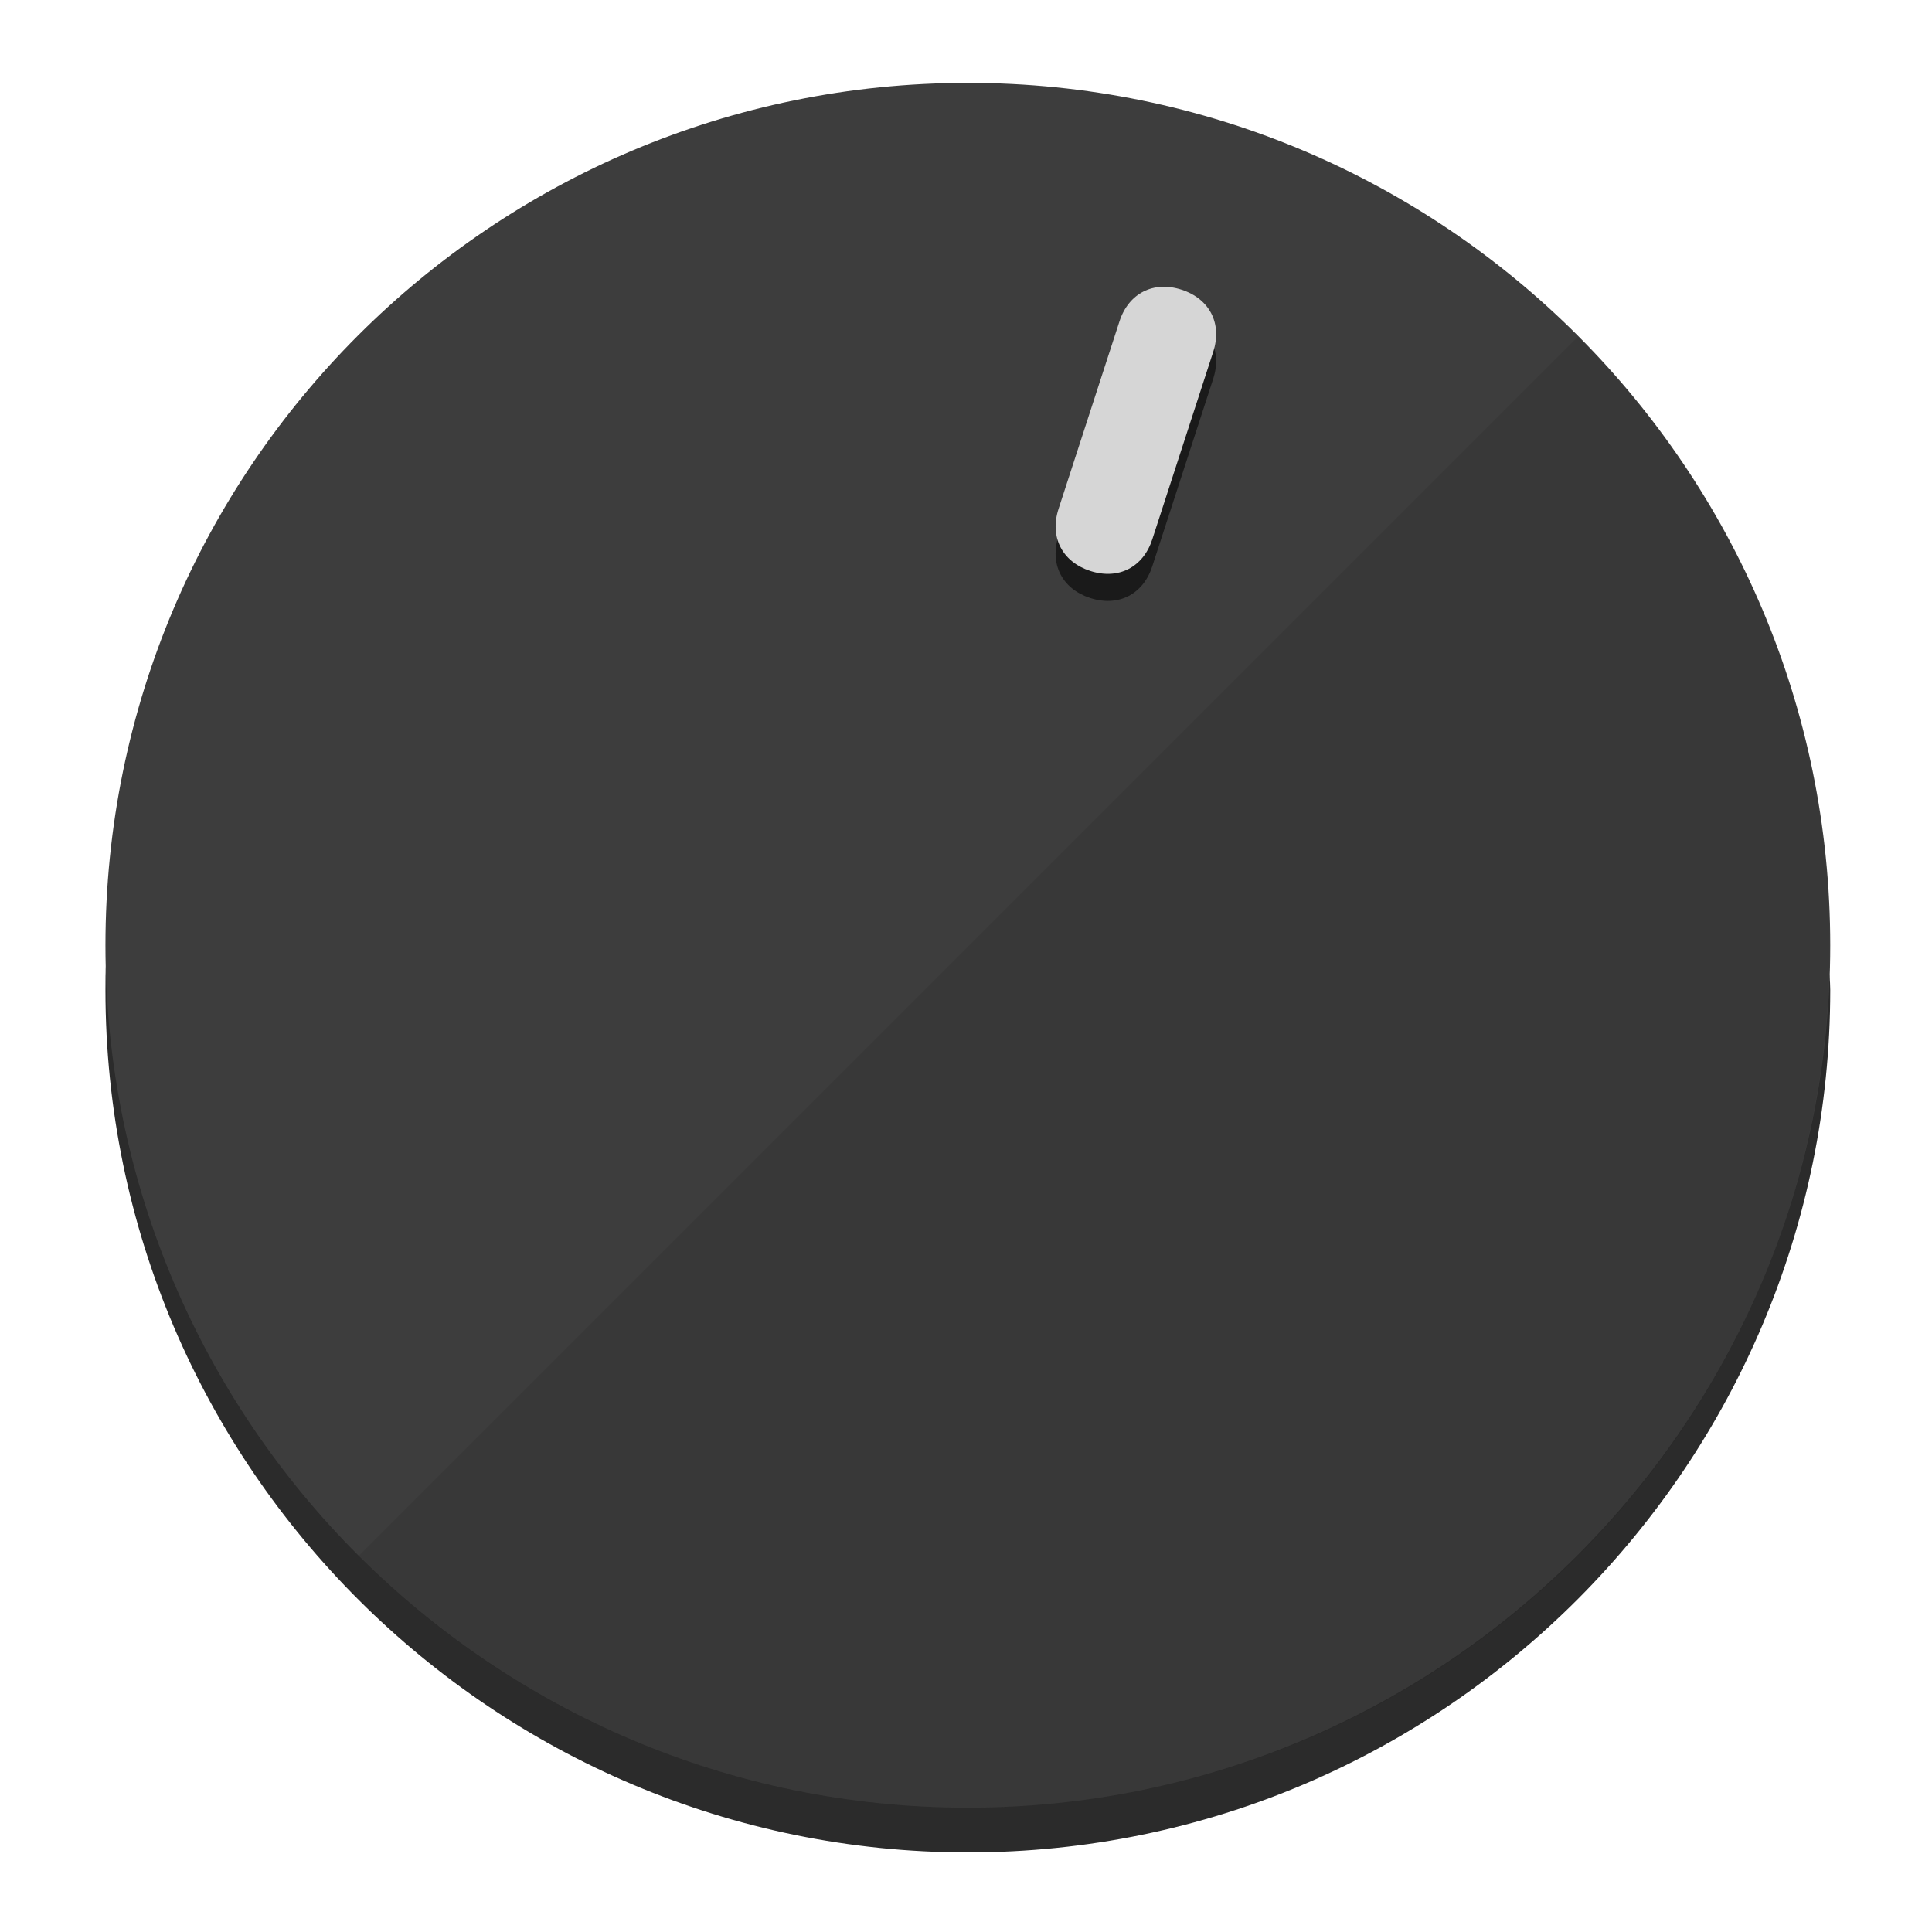
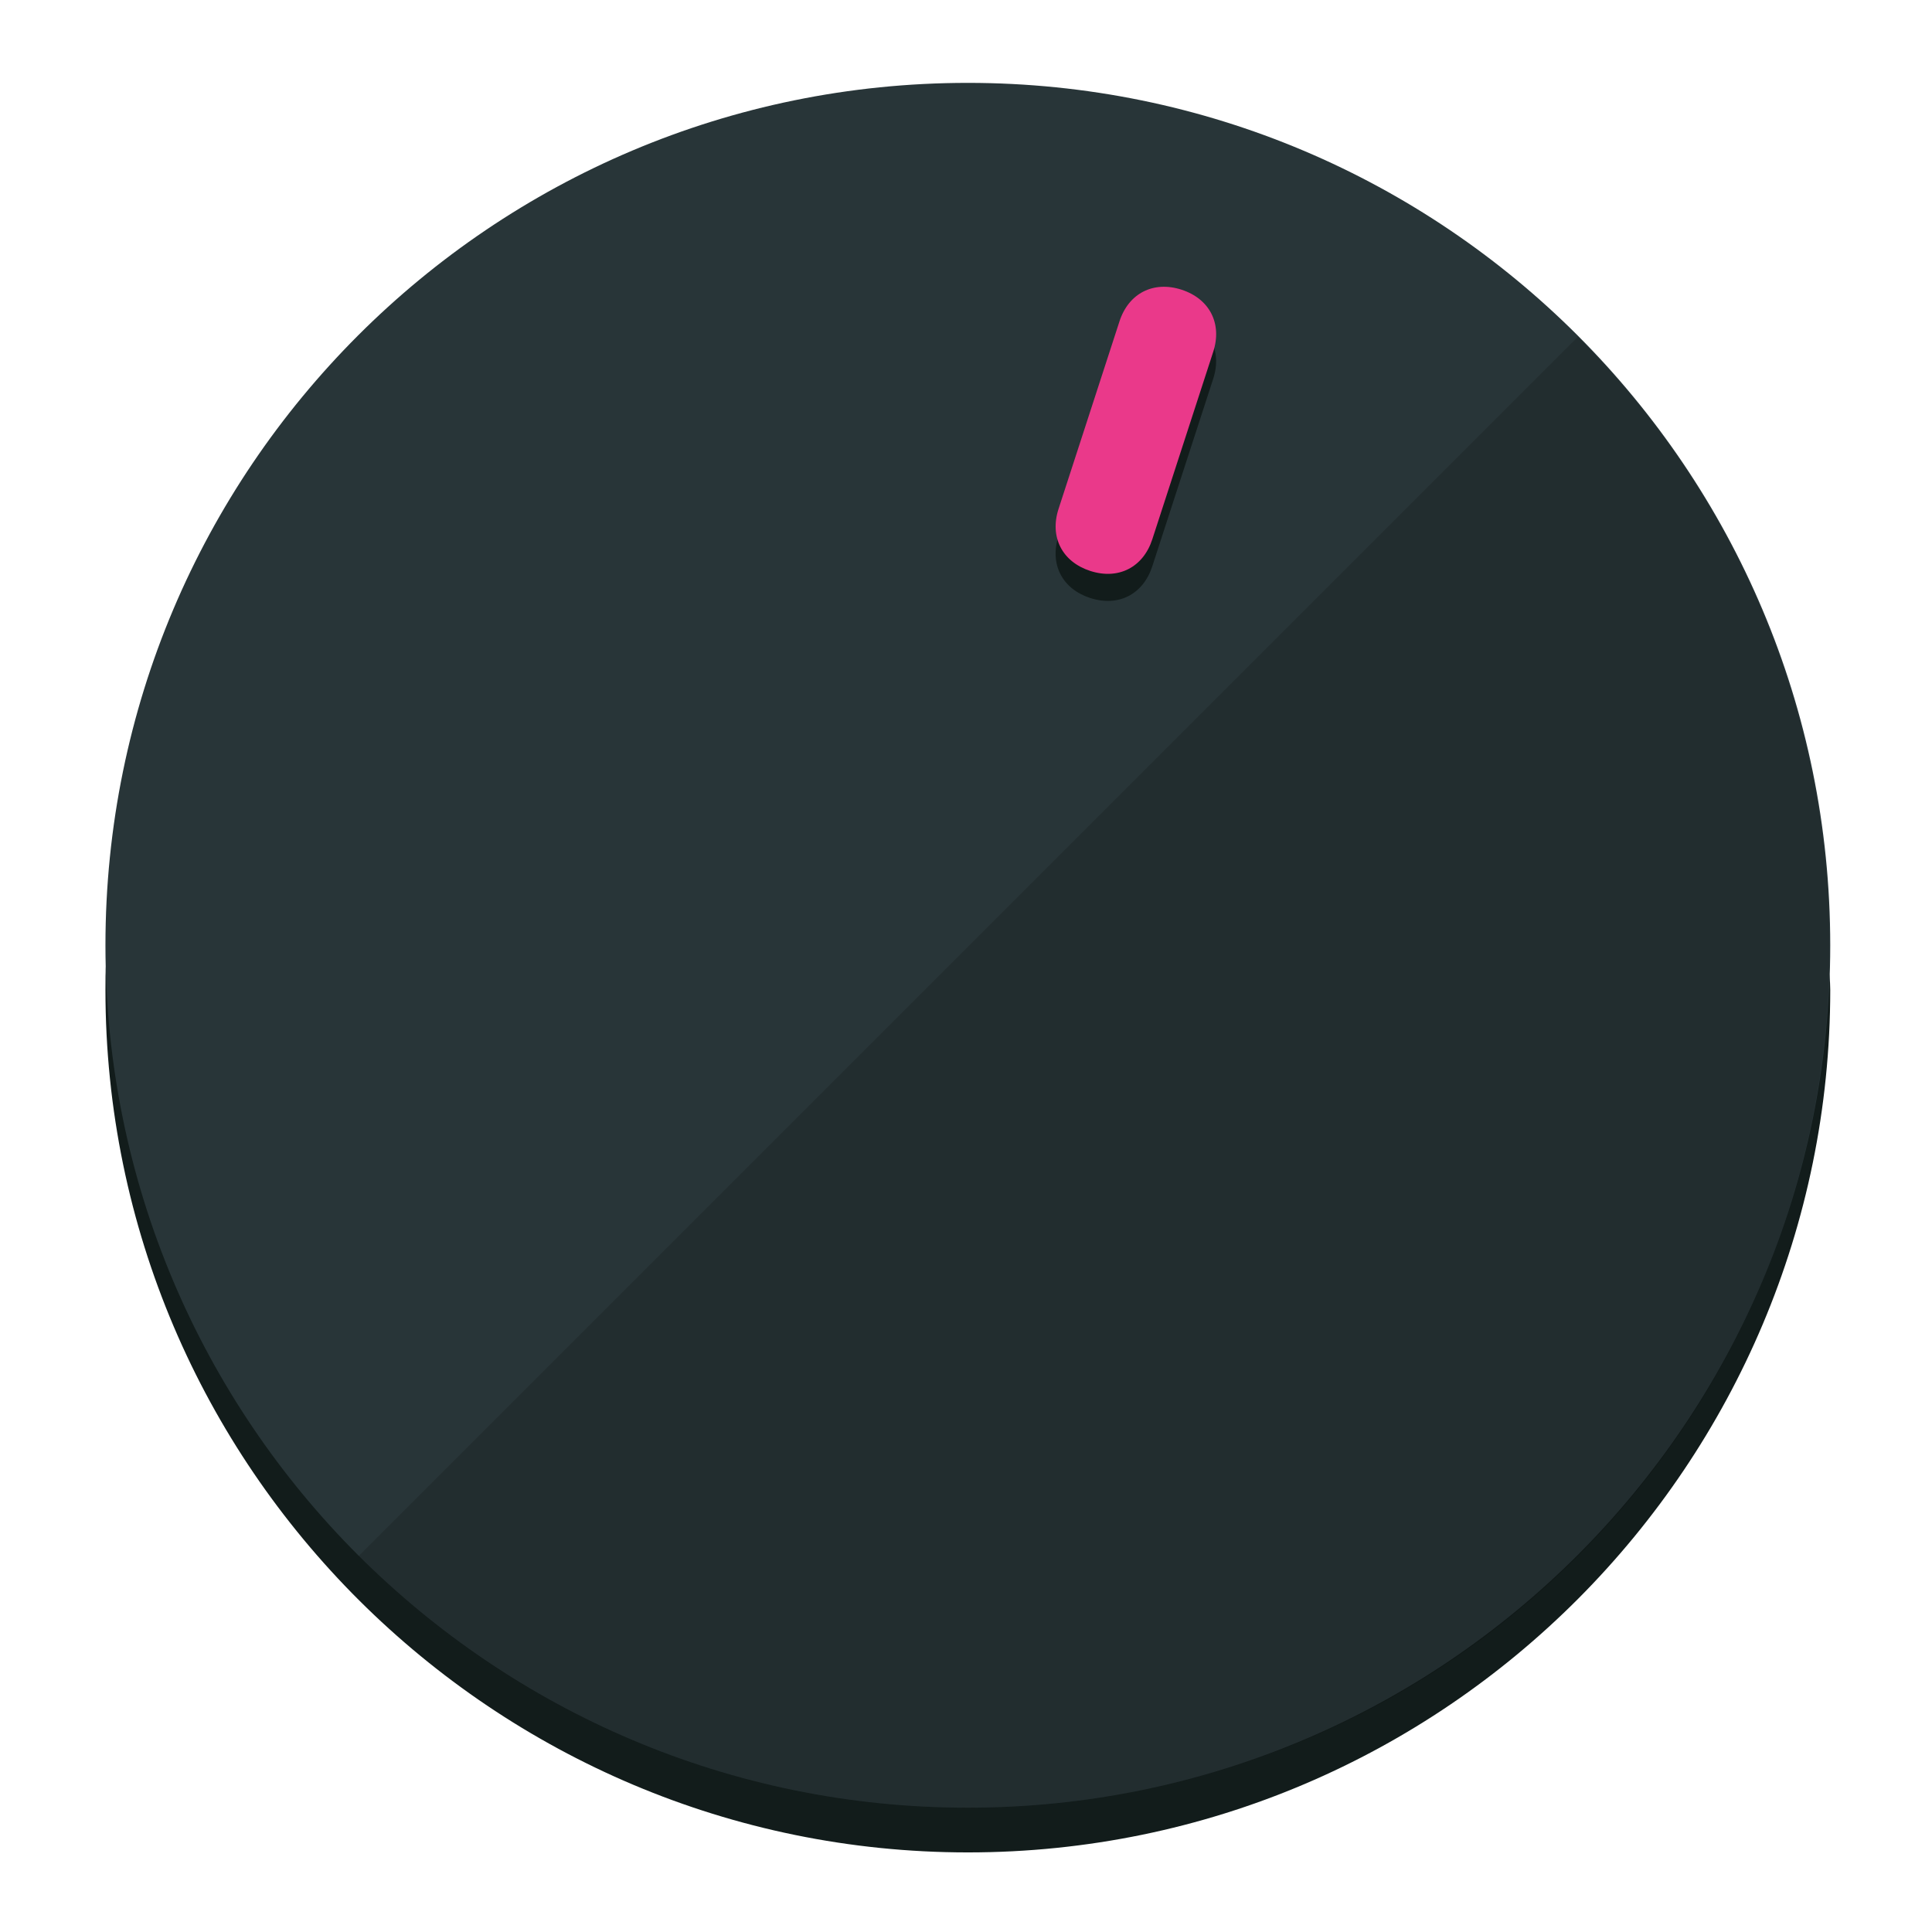
<svg xmlns="http://www.w3.org/2000/svg" height="120px" width="120px" version="1.1" id="Layer_1" viewBox="0 0 496.8 496.8" xml:space="preserve">
  <defs id="defs23" />
  <g id="g3158">
-     <path style="display:inline;fill:#2B2B2B;fill-opacity:1;stroke-width:1.584" d="m 248.875,445.92 c 116.582,0 212.89,-91.238 220.493,-205.286 0,5.069 1.267,8.87 1.267,13.939 0,121.651 -98.842,221.76 -221.76,221.76 -121.651,0 -221.76,-98.842 -221.76,-221.76 0,-5.069 0,-8.87 1.267,-13.939 7.603,114.048 103.91,205.286 220.493,205.286 z" id="path8" />
-     <circle style="display:inline;fill:#3D3D3D;fill-opacity:1;stroke-width:1.584" cx="248.875" cy="243.071" r="221.76" id="circle12" />
-     <path style="display:inline;fill:#1A1A1A;fill-opacity:0.154;stroke-width:1.587" d="m 405.744,86.606 c 86.308,86.308 86.308,227.193 0,313.5 -86.308,86.308 -227.193,86.308 -313.5,0" id="path14" />
+     <path style="display:inline;fill:#121c1b;fill-opacity:1;stroke-width:1.584" d="m 248.875,445.92 c 116.582,0 212.89,-91.238 220.493,-205.286 0,5.069 1.267,8.87 1.267,13.939 0,121.651 -98.842,221.76 -221.76,221.76 -121.651,0 -221.76,-98.842 -221.76,-221.76 0,-5.069 0,-8.87 1.267,-13.939 7.603,114.048 103.91,205.286 220.493,205.286 z" id="path8" />
+     <circle style="display:inline;fill:#283538;fill-opacity:1;stroke-width:1.584" cx="248.875" cy="243.071" r="221.76" id="circle12" />
+     <path style="display:inline;fill:#000000;fill-opacity:0.154;stroke-width:1.587" d="m 405.744,86.606 c 86.308,86.308 86.308,227.193 0,313.5 -86.308,86.308 -227.193,86.308 -313.5,0" id="path14" />
  </g>
  <g id="g3198">
    <circle style="display:none;fill:#000000;fill-opacity:0;stroke-width:1.584" cx="311.577" cy="154.88" r="221.76" id="circle12-3" transform="rotate(18)" />
-     <path style="display:inline;fill:#1A1A1A;fill-opacity:1;stroke-width:1.584" d="m 296.298,145.631 c -2.35,7.231 -8.737,10.485 -15.968,8.136 v 0 c -7.231,-2.35 -10.485,-8.737 -8.136,-15.968 l 15.663,-48.207 c 2.35,-7.231 8.737,-10.485 15.968,-8.136 v 0 c 7.231,2.349 10.485,8.737 8.136,15.968 z" id="path3789" />
-     <path style="display:inline;fill:#D6D6D6;stroke-width:1.584" d="m 296.308,138.672 c -2.35,7.231 -8.737,10.485 -15.968,8.136 v 0 c -7.231,-2.349 -10.485,-8.737 -8.136,-15.968 l 15.663,-48.207 c 2.35,-7.231 8.737,-10.485 15.968,-8.136 v 0 c 7.231,2.35 10.485,8.737 8.136,15.968 z" id="path915" />
+     <path style="display:inline;fill:#121c1b;fill-opacity:1;stroke-width:1.584" d="m 296.298,145.631 c -2.35,7.231 -8.737,10.485 -15.968,8.136 v 0 c -7.231,-2.35 -10.485,-8.737 -8.136,-15.968 l 15.663,-48.207 c 2.35,-7.231 8.737,-10.485 15.968,-8.136 v 0 c 7.231,2.349 10.485,8.737 8.136,15.968 z" id="path3789" />
+     <path style="display:inline;fill:#ea398a;stroke-width:1.584" d="m 296.308,138.672 c -2.35,7.231 -8.737,10.485 -15.968,8.136 v 0 c -7.231,-2.349 -10.485,-8.737 -8.136,-15.968 l 15.663,-48.207 c 2.35,-7.231 8.737,-10.485 15.968,-8.136 v 0 c 7.231,2.35 10.485,8.737 8.136,15.968 z" id="path915" />
  </g>
</svg>
